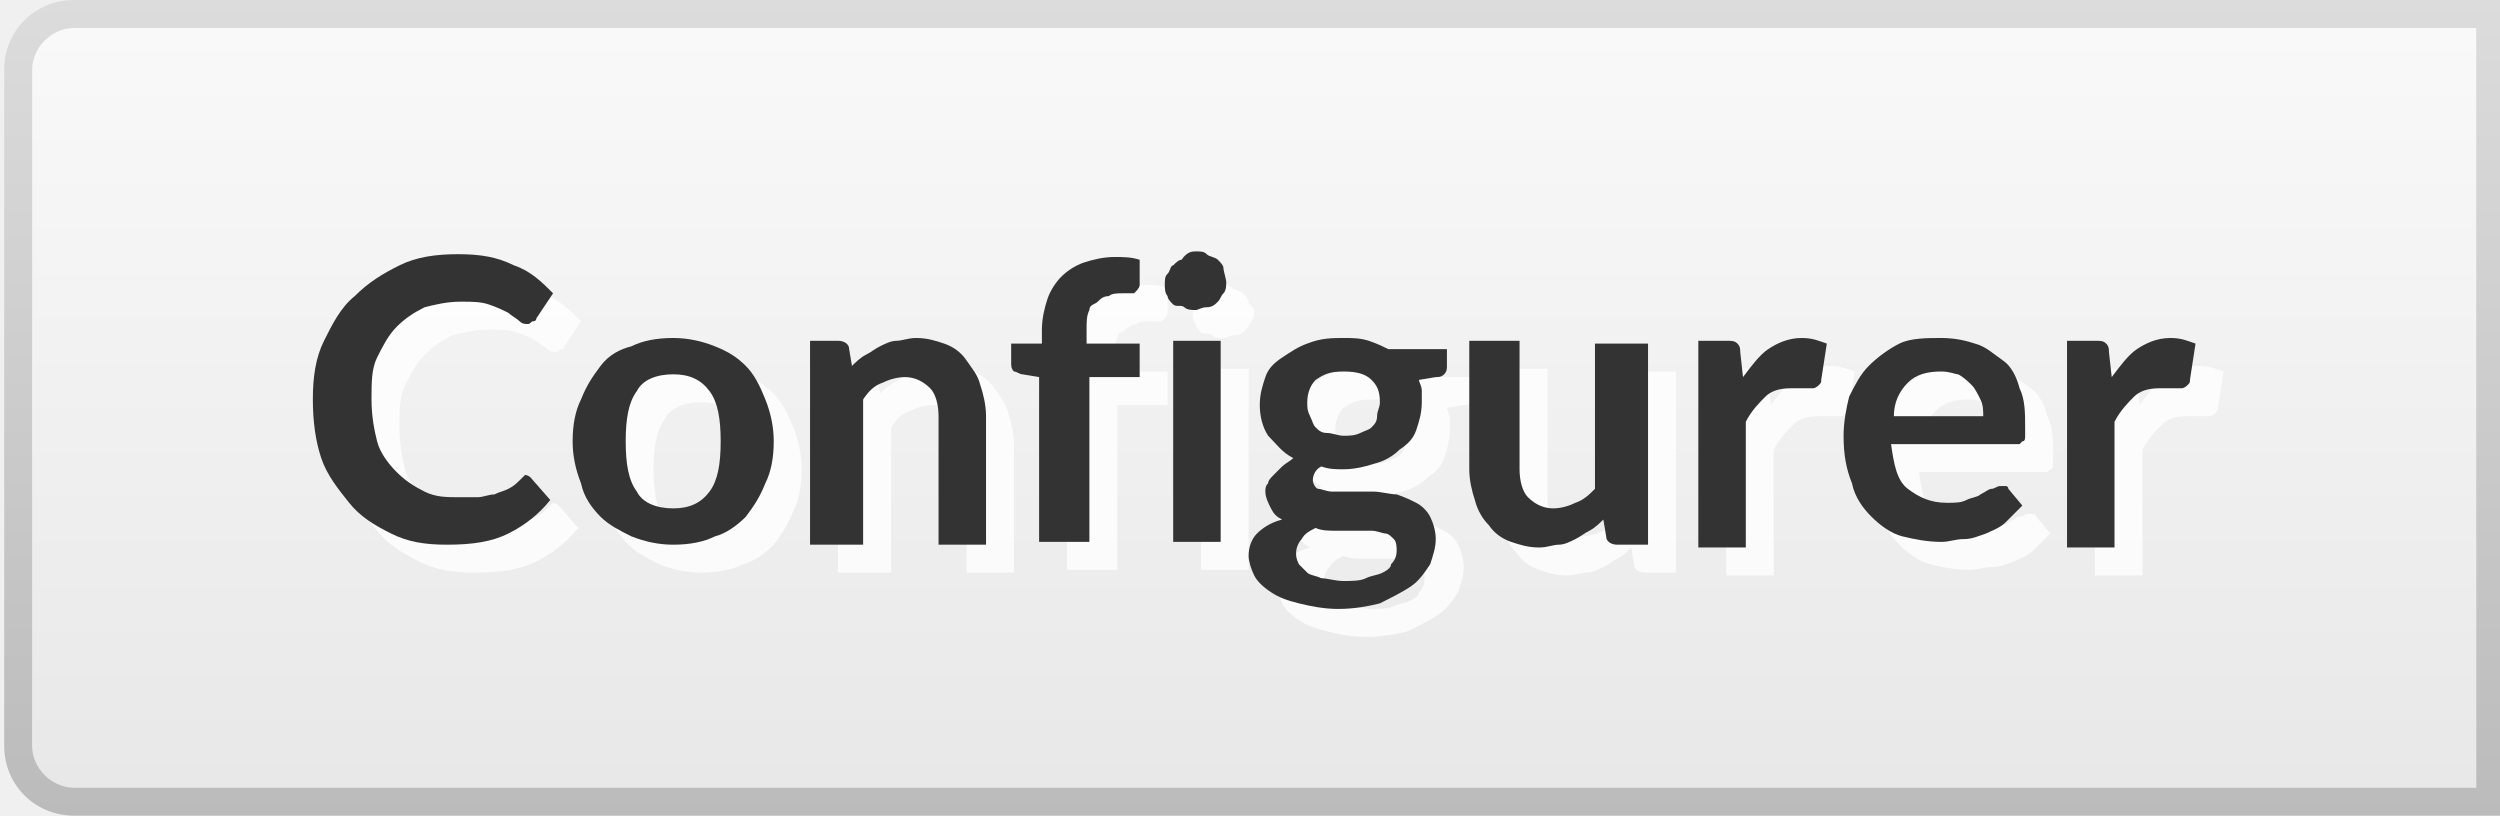
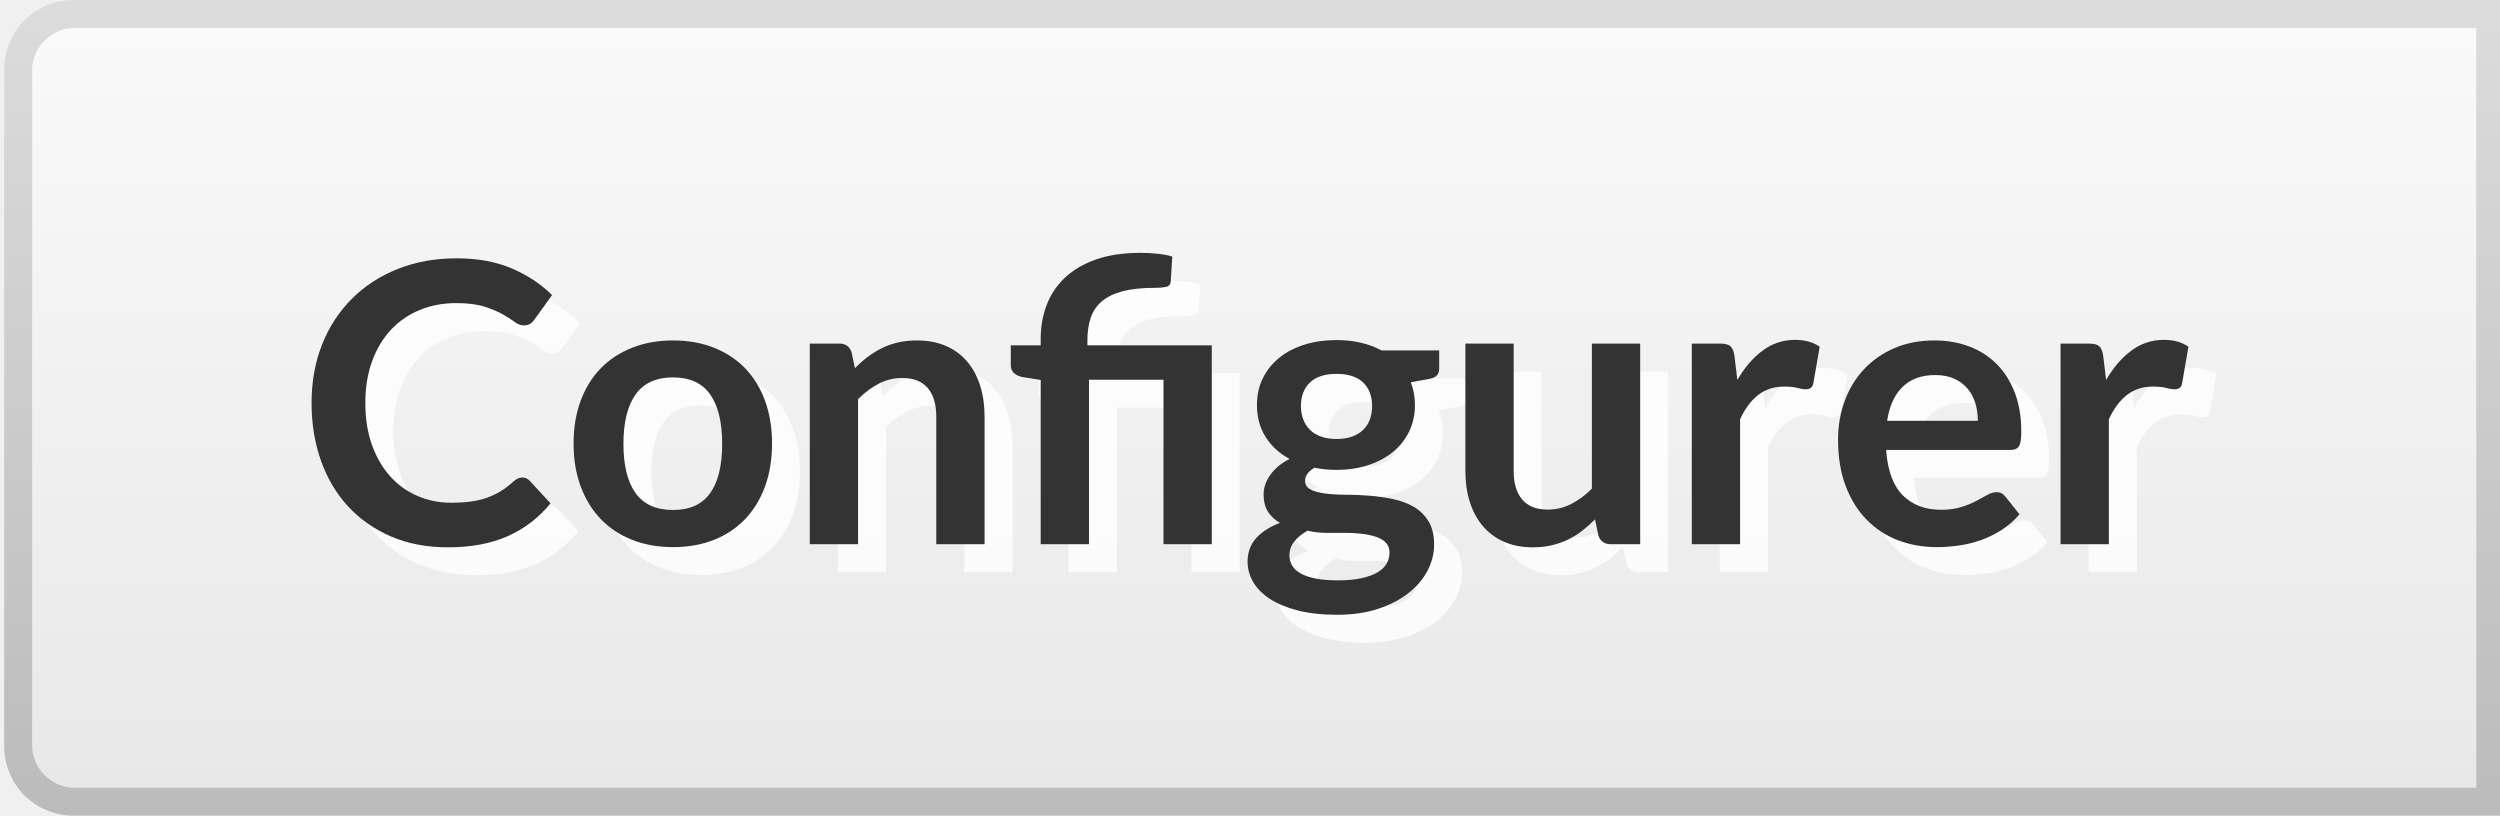
<svg xmlns="http://www.w3.org/2000/svg" version="1.1" id="Calque_1" x="0px" y="0px" viewBox="0 0 895 292" style="enable-background:new 0 0 895 292;" xml:space="preserve">
  <style type="text/css">
	.st0{fill:url(#SVGID_1_);}
- 	.st1{opacity:0.8;}
- 	.st2{fill:#FFFFFF;}
- 	.st3{fill:#333333;}
- 	.st4{fill:url(#SVGID_2_);}
+ 	.st1{fill:url(#SVGID_2_);}
+ 	.st2{opacity:0.8;}
+ 	.st3{fill:#FFFFFF;}
+ 	.st4{fill:#333333;}
</style>
-   <linearGradient id="SVGID_1_" gradientUnits="userSpaceOnUse" x1="449" y1="282" x2="449" y2="10">
+   <linearGradient id="SVGID_1_" gradientUnits="userSpaceOnUse" x1="449" y1="12" x2="449" y2="284" gradientTransform="matrix(1 0 0 -1 0 294)">
    <stop offset="0" style="stop-color:#E8E8E8" />
    <stop offset="1" style="stop-color:#F9F9F9" />
  </linearGradient>
  <path class="st0" d="M886.5,10v272h-860c-8,0-15-7-15-15V25c0-8,7-15,15-15H886.5z" />
+   <linearGradient id="SVGID_2_" gradientUnits="userSpaceOnUse" x1="449" y1="2" x2="449" y2="294" gradientTransform="matrix(1 0 0 -1 0 294)">
+     <stop offset="0" style="stop-color:#BBBBBB" />
+     <stop offset="1" style="stop-color:#DCDCDC" />
+   </linearGradient>
+   <path class="st1" d="M886.5,10v272h-860c-8,0-15-7-15-15V25c0-8,7-15,15-15H886.5z M26.5,0c-14,0-25,11-25,25v242c0,14,11,25,25,25  h870V0H26.5z" />
  <g>
-     <g class="st1">
-       <path class="st2" d="M197,180c1,0,2,0,3,1l7,8c-4,5-9,9-15,12c-6,3-13,4-22,4c-8,0-14-1-20-4s-11-6-15-11s-8-10-10-16    c-2-6-3-13-3-21c0-8,1-15,4-21c3-6,6-12,11-16c5-5,10-8,16-11s13-4,21-4c8,0,14,1,20,4c6,2,10,6,14,10l-6,9c0,1-1,1-1,1    c-1,0-1,1-2,1c-1,0-2,0-3-1c-1-1-3-2-4-3c-2-1-4-2-7-3c-3-1-6-1-10-1c-5,0-9,1-13,2c-4,2-7,4-10,7c-3,3-5,7-7,11c-2,4-2,9-2,15    s1,11,2,15c1,4,4,8,7,11c3,3,6,5,10,7c4,2,8,2,12,2c3,0,5,0,7,0c2,0,4-1,6-1c2-1,3-1,5-2c2-1,3-2,5-4l1-1C195,180,196,180,197,180    z" />
-       <path class="st2" d="M251,131c5,0,10,1,15,3s8,4,11,7s5,7,7,12c2,5,3,10,3,15c0,6-1,11-3,15c-2,5-4,8-7,12c-3,3-7,6-11,7    c-4,2-9,3-15,3c-5,0-10-1-15-3c-4-2-8-4-11-7c-3-3-6-7-7-12c-2-5-3-10-3-15c0-6,1-11,3-15c2-5,4-8,7-12c3-4,7-6,11-7    C240,132,245,131,251,131z M251,192c6,0,10-2,13-6s4-10,4-18c0-8-1-14-4-18c-3-4-7-6-13-6s-11,2-13,6c-3,4-4,10-4,18s1,14,4,18    C240,190,245,192,251,192z" />
-       <path class="st2" d="M300,204v-72h10c2,0,4,1,4,3l1,6c1-1,3-3,5-4s3-2,5-3s4-2,6-2s4-1,7-1c4,0,7,1,10,2s6,3,8,6c2,3,4,5,5,9    c1,3,2,7,2,11v46h-17v-46c0-4-1-8-3-10c-2-2-5-4-9-4c-3,0-6,1-8,2c-3,1-5,3-7,6v52h-19V204z" />
-       <path class="st2" d="M382,204v-59l-6-1c-1,0-2-1-3-1c-1-1-1-2-1-3v-7h11v-5c0-4,1-8,2-11c1-3,3-6,5-8c2-2,5-4,8-5c3-1,7-2,11-2    c3,0,6,0,9,1v9c0,1-1,2-2,3c-1,0-3,0-4,0c-2,0-4,0-5,1c-2,0-3,1-4,2c-1,1-3,1-3,3c-1,2-1,4-1,7v5h19v12h-18v59H382z" />
-       <path class="st2" d="M449,111c0,1,0,3-1,4s-1,2-2,3c-1,1-2,2-4,2s-3,1-4,1s-3,0-4-1c-1-1-3,0-4-1s-2-2-2-3c-1-1-1-3-1-4    c0-2,0-3,1-4c1-1,1-3,2-3c1-1,2-2,3-2c1-1,3-1,4-1c2,0,3,0,4,1c1,1,3,1,4,2c1,1,2,2,2,3C447,109,449,110,449,111z M447,132v72h-17    v-72H447z" />
-       <path class="st2" d="M491,131c3,0,6,0,9,1c3,1,5,2,7,3h21v6c0,1,0,2-1,3c-1,1-2,1-3,1l-6,1c0,1,1,2,1,4c0,1,0,3,0,4c0,4-1,7-2,10    c-1,3-3,5-6,7c-2,2-5,4-9,5c-3,1-7,2-11,2c-3,0-5,0-8-1c-2,1-3,3-3,5c0,1,1,3,2,3c1,0,3,1,5,1c2,0,5,0,7,0s6,0,8,0c2,0,6,1,8,1    c3,1,5,2,7,3c2,1,4,3,5,5c1,2,2,5,2,8c0,3-1,6-2,9c-2,3-4,6-7,8c-3,2-7,4-11,6c-4,1-9,2-15,2c-5,0-10-1-14-2c-4-1-7-2-10-4    c-3-2-5-4-6-6c-1-2-2-5-2-7c0-3,1-6,3-8c2-2,5-4,9-5c-2-1-3-2-4-4c-1-2-2-4-2-6c0-1,0-2,1-3c0-1,1-2,2-3s2-2,3-3c1-1,3-2,4-3    c-4-2-6-5-9-8c-2-3-3-7-3-11c0-4,1-7,2-10s3-5,6-7c3-2,6-4,9-5C483,131,487,131,491,131z M510,207c0-1,0-3-1-4c-1-1-2-2-3-2    c-1,0-3-1-5-1c-2,0-4,0-6,0c-2,0-4,0-7,0c-2,0-5,0-7-1c-2,1-4,2-5,4c-1,1-2,3-2,5c0,1,0,2,1,4c1,1,2,2,3,3c1,1,3,1,5,2    c2,0,5,1,8,1c3,0,6,0,8-1c2-1,4-1,6-2c2-1,3-2,3-3C510,210,510,208,510,207z M491,166c2,0,4,0,6-1c2-1,3-1,4-2c1-1,2-2,2-4    c0-2,1-3,1-5c0-4-1-6-3-8c-2-2-5-3-10-3s-7,1-10,3c-2,2-3,5-3,8c0,2,0,3,1,5c1,2,1,3,2,4c1,1,2,2,4,2S489,166,491,166z" />
-       <path class="st2" d="M554,132v46c0,4,1,8,3,10c2,2,5,4,9,4c3,0,6-1,8-2c3-1,5-3,7-5v-52h19v72h-11c-2,0-4-1-4-3l-1-6c-1,1-3,3-5,4    c-2,1-3,2-5,3c-2,1-4,2-6,2s-4,1-7,1c-4,0-7-1-10-2s-6-3-8-6c-2-2-4-5-5-9c-1-3-2-7-2-11v-46C536,132,554,132,554,132z" />
-       <path class="st2" d="M618,204v-72h10c2,0,3,0,4,1s1,2,1,3l1,9c3-4,6-8,9-10c3-2,7-4,12-4c4,0,6,1,9,2l-2,13c0,1,0,1-1,2    c0,0-1,1-2,1s-2,0-3,0c-1,0-3,0-5,0c-4,0-7,1-9,3c-2,2-5,5-7,9v45h-17V204z" />
-       <path class="st2" d="M705,131c5,0,9,1,12,2c4,1,7,4,10,6c3,2,5,6,6,10c2,4,2,9,2,14c0,1,0,2,0,3c0,1,0,2-1,2l-1,1c-1,0-1,0-2,0    h-44c1,7,2,13,6,16c4,3,8,5,14,5c3,0,5,0,7-1c2-1,4-1,5-2c2-1,3-2,4-2c1,0,2-1,3-1c1,0,1,0,2,0c1,0,1,1,1,1l5,6c-2,2-4,4-6,6    c-2,2-5,3-7,4c-3,1-5,2-8,2c-3,0-5,1-8,1c-5,0-10-1-14-2c-4-1-8-4-11-7c-3-3-6-7-7-12c-2-5-3-10-3-17c0-5,1-10,2-14c2-4,4-8,7-11    s7-6,11-8C694,131,700,131,705,131z M705,143c-5,0-9,1-12,4s-5,7-5,12h32c0-2,0-4-1-6c-1-2-2-4-3-5c-1-1-3-3-5-4    C710,144,708,143,705,143z" />
-       <path class="st2" d="M750,204v-72h10c2,0,3,0,4,1s1,2,1,3l1,9c3-4,6-8,9-10s7-4,12-4c4,0,6,1,9,2l-2,13c0,1,0,1-1,2c0,0-1,1-2,1    s-2,0-3,0c-1,0-3,0-5,0c-4,0-7,1-9,3c-2,2-5,5-7,9v45h-17V204z" />
+     <g class="st2">
+       <path class="st3" d="M197,180.95c1.026,0,1.913,0.397,2.66,1.19l7.42,8.05    c-4.107,5.087-9.159,8.984-15.155,11.689c-5.997,2.707-13.195,4.061-21.595,4.061    c-7.514,0-14.269-1.283-20.265-3.851c-5.997-2.565-11.119-6.136-15.365-10.71    c-4.247-4.572-7.502-10.032-9.765-16.38    c-2.264-6.346-3.395-13.275-3.395-20.789c0-7.606,1.26-14.572,3.78-20.896    s6.066-11.771,10.64-16.345c4.573-4.573,10.045-8.131,16.415-10.676    c6.37-2.543,13.405-3.814,21.105-3.814c7.513,0,14.081,1.201,19.705,3.605    c5.623,2.403,10.441,5.588,14.455,9.555l-6.3,8.75    c-0.374,0.56-0.852,1.05-1.435,1.47c-0.584,0.42-1.389,0.63-2.415,0.63    c-1.074,0-2.17-0.42-3.29-1.26s-2.544-1.75-4.27-2.73    c-1.727-0.979-3.909-1.89-6.545-2.729c-2.637-0.841-5.985-1.261-10.045-1.261    c-4.76,0-9.135,0.83-13.125,2.485c-3.99,1.657-7.42,4.025-10.29,7.104    c-2.87,3.08-5.11,6.826-6.72,11.236c-1.61,4.409-2.415,9.369-2.415,14.875    c0,5.693,0.805,10.756,2.415,15.189c1.61,4.434,3.791,8.167,6.545,11.199    c2.753,3.035,5.996,5.355,9.73,6.966c3.733,1.61,7.746,2.415,12.04,2.415    c2.566,0,4.888-0.141,6.965-0.42c2.076-0.28,3.99-0.724,5.74-1.33    s3.406-1.388,4.97-2.345c1.563-0.956,3.115-2.136,4.655-3.535    c0.466-0.42,0.956-0.758,1.47-1.016    C195.833,181.079,196.393,180.95,197,180.95z" />
+       <path class="st3" d="M250.968,131.881c5.366,0,10.231,0.863,14.595,2.59    c4.363,1.727,8.085,4.177,11.165,7.35c3.08,3.174,5.46,7.047,7.14,11.62    c1.68,4.573,2.52,9.685,2.52,15.33c0,5.694-0.84,10.827-2.52,15.399    c-1.68,4.574-4.06,8.471-7.14,11.69s-6.802,5.694-11.165,7.42    c-4.364,1.726-9.229,2.59-14.595,2.59c-5.367,0-10.244-0.864-14.63-2.59    c-4.387-1.726-8.132-4.2-11.235-7.42c-3.104-3.22-5.507-7.116-7.21-11.69    c-1.704-4.572-2.555-9.705-2.555-15.399c0-5.646,0.851-10.757,2.555-15.33    c1.703-4.573,4.106-8.446,7.21-11.62c3.103-3.173,6.848-5.623,11.235-7.35    C240.724,132.744,245.601,131.881,250.968,131.881z M250.968,192.57    c5.973,0,10.395-2.006,13.265-6.02s4.305-9.894,4.305-17.641    c0-7.746-1.435-13.65-4.305-17.71s-7.292-6.09-13.265-6.09    c-6.067,0-10.547,2.042-13.44,6.125c-2.894,4.084-4.34,9.976-4.34,17.675    c0,7.7,1.446,13.569,4.34,17.605    C240.421,190.553,244.901,192.57,250.968,192.57z" />
+       <path class="st3" d="M299.897,204.82V133h10.57c2.24,0,3.71,1.051,4.41,3.15    l1.19,5.67c1.446-1.493,2.975-2.846,4.585-4.061    c1.61-1.213,3.313-2.262,5.11-3.149c1.796-0.886,3.721-1.563,5.775-2.03    c2.053-0.466,4.293-0.699,6.72-0.699c3.92,0,7.396,0.664,10.43,1.994    c3.033,1.33,5.565,3.197,7.595,5.6c2.03,2.404,3.57,5.275,4.621,8.611    c1.049,3.336,1.574,7.012,1.574,11.024v45.71h-17.29v-45.71    c0-4.386-1.015-7.78-3.045-10.185c-2.03-2.403-5.075-3.605-9.135-3.605    c-2.987,0-5.787,0.678-8.4,2.029c-2.614,1.355-5.087,3.197-7.42,5.531v51.939    H299.897z" />
+       <path class="st3" d="M382.567,204.82v-58.8l-6.23-0.979    c-1.354-0.234-2.438-0.701-3.254-1.4c-0.817-0.7-1.226-1.68-1.226-2.94    v-7.069h10.71v-2.311c0-4.386,0.723-8.458,2.17-12.215    c1.445-3.756,3.641-7.012,6.58-9.766c2.939-2.752,6.65-4.91,11.131-6.475    c4.479-1.562,9.775-2.345,15.889-2.345c1.961,0,3.967,0.104,6.021,0.315    c2.053,0.209,3.824,0.549,5.318,1.014l-0.559,8.961    c-0.094,1.074-0.678,1.715-1.75,1.925c-1.074,0.21-2.404,0.315-3.99,0.315    c-4.527,0-8.32,0.396-11.375,1.189c-3.057,0.794-5.531,1.973-7.42,3.535    c-1.891,1.564-3.244,3.523-4.061,5.88s-1.225,5.099-1.225,8.226v1.75h44.52    v71.189H426.528v-58.87h-26.67v58.87H382.567z" />
+       <path class="st3" d="M488.476,131.74c3.08,0,5.973,0.314,8.68,0.945    c2.706,0.63,5.181,1.552,7.421,2.765h20.649v6.44    c0,1.074-0.28,1.914-0.84,2.52c-0.56,0.607-1.517,1.027-2.87,1.26    l-6.439,1.19c0.466,1.214,0.827,2.497,1.085,3.851    c0.256,1.354,0.385,2.776,0.385,4.27c0,3.547-0.712,6.755-2.135,9.625    c-1.425,2.869-3.385,5.309-5.881,7.314c-2.496,2.008-5.46,3.56-8.89,4.655    c-3.43,1.097-7.152,1.646-11.165,1.646c-2.707,0-5.344-0.256-7.91-0.771    c-2.239,1.364-3.359,2.892-3.359,4.583c0,1.458,0.665,2.527,1.995,3.209    c1.329,0.682,3.079,1.163,5.25,1.445c2.17,0.281,4.631,0.423,7.385,0.423    c2.753,0,5.576,0.117,8.47,0.351c2.893,0.234,5.716,0.645,8.47,1.229    c2.753,0.586,5.216,1.51,7.386,2.774c2.17,1.264,3.92,2.985,5.25,5.162    s1.994,4.975,1.994,8.392c0,3.184-0.781,6.273-2.345,9.271    c-1.563,2.996-3.827,5.664-6.79,8.006c-2.964,2.34-6.592,4.225-10.885,5.654    c-4.294,1.427-9.194,2.141-14.7,2.141c-5.46,0-10.197-0.524-14.21-1.574    c-4.014-1.051-7.339-2.45-9.975-4.2c-2.638-1.75-4.609-3.77-5.915-6.055    c-1.308-2.287-1.96-4.667-1.96-7.141c0-3.359,1.025-6.184,3.08-8.47    c2.053-2.286,4.899-4.106,8.54-5.46c-1.774-0.98-3.197-2.286-4.271-3.92    c-1.074-1.633-1.609-3.756-1.609-6.37c0-1.073,0.186-2.181,0.56-3.325    c0.373-1.143,0.945-2.274,1.715-3.396c0.771-1.119,1.738-2.18,2.905-3.185    c1.166-1.003,2.543-1.901,4.13-2.694c-3.64-1.961-6.499-4.573-8.575-7.84    c-2.077-3.267-3.115-7.094-3.115-11.48c0-3.546,0.711-6.756,2.136-9.625    c1.423-2.87,3.405-5.32,5.949-7.35c2.543-2.031,5.554-3.582,9.03-4.656    C480.578,132.277,484.37,131.74,488.476,131.74z M507.446,207.836    c0-1.43-0.42-2.597-1.26-3.501c-0.84-0.906-1.983-1.608-3.43-2.109    c-1.447-0.501-3.14-0.869-5.075-1.107c-1.937-0.238-3.99-0.357-6.16-0.357    s-4.41,0-6.72,0s-4.539-0.257-6.685-0.771    c-1.961,1.074-3.535,2.345-4.726,3.815c-1.189,1.47-1.785,3.16-1.785,5.074    c0,1.261,0.315,2.438,0.945,3.535s1.633,2.041,3.01,2.835    c1.376,0.793,3.161,1.411,5.355,1.855c2.192,0.442,4.876,0.665,8.05,0.665    c3.22,0,5.996-0.251,8.33-0.751c2.333-0.5,4.258-1.19,5.774-2.072    s2.625-1.931,3.325-3.145C507.096,210.587,507.446,209.265,507.446,207.836z     M488.476,167.16c2.146,0,4.013-0.291,5.601-0.875    c1.586-0.583,2.904-1.388,3.954-2.415c1.051-1.026,1.844-2.263,2.381-3.71    c0.535-1.445,0.805-3.033,0.805-4.76c0-3.546-1.062-6.357-3.186-8.436    c-2.124-2.076-5.309-3.115-9.555-3.115c-4.247,0-7.432,1.039-9.555,3.115    c-2.124,2.078-3.186,4.89-3.186,8.436c0,1.68,0.269,3.244,0.806,4.689    c0.536,1.447,1.33,2.695,2.38,3.746c1.05,1.049,2.38,1.866,3.99,2.449    C484.521,166.869,486.376,167.16,488.476,167.16z" />
+       <path class="st3" d="M551.894,133v45.641c0,4.387,1.016,7.781,3.046,10.185    c2.029,2.404,5.074,3.605,9.135,3.605c2.985,0,5.786-0.665,8.399-1.995    s5.086-3.161,7.42-5.495V133h17.29v71.82h-10.569    c-2.24,0-3.71-1.05-4.41-3.15l-1.19-5.739    c-1.494,1.494-3.034,2.858-4.62,4.095c-1.587,1.237-3.278,2.287-5.074,3.15    c-1.798,0.863-3.734,1.539-5.811,2.029c-2.077,0.49-4.305,0.735-6.685,0.735    c-3.92,0-7.385-0.665-10.396-1.995c-3.01-1.33-5.542-3.208-7.595-5.635    c-2.054-2.426-3.605-5.309-4.655-8.646c-1.05-3.336-1.575-7.011-1.575-11.024    V133H551.894z" />
+       <path class="st3" d="M615.665,204.82V133h10.149c1.773,0,3.011,0.327,3.71,0.98    c0.7,0.654,1.166,1.773,1.4,3.359l1.05,8.681    c2.566-4.433,5.576-7.933,9.03-10.5c3.453-2.565,7.326-3.851,11.62-3.851    c3.546,0,6.485,0.817,8.819,2.45l-2.239,12.95    c-0.141,0.84-0.444,1.436-0.91,1.785c-0.467,0.35-1.097,0.525-1.89,0.525    c-0.7,0-1.657-0.164-2.87-0.49c-1.215-0.326-2.824-0.49-4.83-0.49    c-3.595,0-6.675,0.992-9.24,2.975c-2.567,1.984-4.737,4.889-6.51,8.715v44.73    H615.665z" />
+       <path class="st3" d="M702.534,131.881c4.526,0,8.691,0.724,12.495,2.17    c3.803,1.447,7.081,3.559,9.835,6.334c2.753,2.777,4.9,6.185,6.44,10.221    c1.54,4.037,2.31,8.645,2.31,13.824c0,1.308-0.059,2.393-0.175,3.256    c-0.117,0.863-0.327,1.539-0.63,2.029c-0.305,0.49-0.712,0.84-1.226,1.051    c-0.514,0.209-1.167,0.314-1.96,0.314h-44.38    c0.513,7.375,2.496,12.787,5.95,16.24c3.453,3.454,8.025,5.18,13.72,5.18    c2.8,0,5.215-0.325,7.245-0.979c2.03-0.653,3.803-1.376,5.32-2.17    c1.516-0.793,2.846-1.517,3.99-2.17c1.143-0.653,2.25-0.98,3.324-0.98    c0.7,0,1.307,0.14,1.82,0.42c0.513,0.28,0.956,0.677,1.33,1.19    l5.04,6.3c-1.914,2.24-4.061,4.119-6.44,5.635    c-2.38,1.518-4.864,2.73-7.455,3.641c-2.59,0.909-5.227,1.551-7.909,1.925    c-2.685,0.373-5.285,0.56-7.806,0.56c-4.994,0-9.637-0.829-13.93-2.484    c-4.294-1.656-8.027-4.106-11.2-7.351c-3.174-3.243-5.67-7.256-7.49-12.04    c-1.819-4.782-2.729-10.325-2.729-16.625c0-4.899,0.793-9.508,2.38-13.825    c1.586-4.315,3.861-8.072,6.825-11.27c2.963-3.195,6.58-5.729,10.85-7.596    C692.349,132.814,697.167,131.881,702.534,131.881z M702.883,144.271    c-5.039,0-8.983,1.424-11.829,4.271c-2.848,2.846-4.667,6.883-5.46,12.109    h32.479c0-2.24-0.304-4.352-0.91-6.335s-1.54-3.722-2.8-5.216    c-1.26-1.492-2.847-2.67-4.76-3.534    C707.69,144.702,705.45,144.271,702.883,144.271z" />
+       <path class="st3" d="M747.681,204.82V133h10.149c1.773,0,3.011,0.327,3.71,0.98    c0.7,0.654,1.166,1.773,1.4,3.359l1.05,8.681    c2.566-4.433,5.576-7.933,9.03-10.5c3.453-2.565,7.326-3.851,11.62-3.851    c3.546,0,6.485,0.817,8.819,2.45l-2.239,12.95    c-0.141,0.84-0.444,1.436-0.91,1.785c-0.467,0.35-1.097,0.525-1.89,0.525    c-0.7,0-1.657-0.164-2.87-0.49c-1.215-0.326-2.824-0.49-4.83-0.49    c-3.595,0-6.675,0.992-9.24,2.975c-2.567,1.984-4.737,4.889-6.51,8.715v44.73    H747.681z" />
    </g>
    <g>
      <g>
-         <path class="st3" d="M187,170c1,0,2,0,3,1l7,8c-4,5-9,9-15,12c-6,3-13,4-22,4c-8,0-14-1-20-4s-11-6-15-11s-8-10-10-16     c-2-6-3-13-3-21s1-15,4-21c3-6,6-12,11-16c5-5,10-8,16-11s13-4,21-4c8,0,14,1,20,4c6,2,10,6,14,10l-6,9c0,1-1,1-1,1c-1,0-1,1-2,1     c-1,0-2,0-3-1c-1-1-3-2-4-3c-2-1-4-2-7-3c-3-1-6-1-10-1c-5,0-9,1-13,2c-4,2-7,4-10,7c-3,3-5,7-7,11c-2,4-2,9-2,15s1,11,2,15     c1,4,4,8,7,11c3,3,6,5,10,7c4,2,8,2,12,2c3,0,5,0,7,0s4-1,6-1c2-1,3-1,5-2c2-1,3-2,5-4l1-1C185,170,186,170,187,170z" />
-         <path class="st3" d="M241,121c5,0,10,1,15,3s8,4,11,7s5,7,7,12c2,5,3,10,3,15c0,6-1,11-3,15c-2,5-4,8-7,12c-3,3-7,6-11,7     c-4,2-9,3-15,3c-5,0-10-1-15-3c-4-2-8-4-11-7c-3-3-6-7-7-12c-2-5-3-10-3-15c0-6,1-11,3-15c2-5,4-8,7-12c3-4,7-6,11-7     C230,122,235,121,241,121z M241,182c6,0,10-2,13-6s4-10,4-18s-1-14-4-18s-7-6-13-6c-6,0-11,2-13,6c-3,4-4,10-4,18s1,14,4,18     C230,180,235,182,241,182z" />
-         <path class="st3" d="M290,194v-72h10c2,0,4,1,4,3l1,6c1-1,3-3,5-4s3-2,5-3c2-1,4-2,6-2s4-1,7-1c4,0,7,1,10,2s6,3,8,6c2,3,4,5,5,9     c1,3,2,7,2,11v46h-17v-46c0-4-1-8-3-10c-2-2-5-4-9-4c-3,0-6,1-8,2c-3,1-5,3-7,6v52h-19V194z" />
-         <path class="st3" d="M372,194v-59l-6-1c-1,0-2-1-3-1c-1-1-1-2-1-3v-7h11v-5c0-4,1-8,2-11c1-3,3-6,5-8c2-2,5-4,8-5c3-1,7-2,11-2     c3,0,6,0,9,1v9c0,1-1,2-2,3c-1,0-3,0-4,0c-2,0-4,0-5,1c-2,0-3,1-4,2c-1,1-3,1-3,3c-1,2-1,4-1,7v5h19v12h-18v59H372z" />
-         <path class="st3" d="M439,101c0,1,0,3-1,4s-1,2-2,3c-1,1-2,2-4,2s-3,1-4,1s-3,0-4-1c-1-1-3,0-4-1s-2-2-2-3c-1-1-1-3-1-4     c0-2,0-3,1-4c1-1,1-3,2-3c1-1,2-2,3-2c2-3,4-3,5-3c2,0,3,0,4,1s3,1,4,2c1,1,2,2,2,3S439,100,439,101z M437,122v72h-17v-72H437z" />
-         <path class="st3" d="M481,121c3,0,6,0,9,1c3,1,5,2,7,3h21v6c0,1,0,2-1,3c-1,1-2,1-3,1l-6,1c0,1,1,2,1,4c0,1,0,3,0,4c0,4-1,7-2,10     c-1,3-3,5-6,7c-2,2-5,4-9,5c-3,1-7,2-11,2c-3,0-5,0-8-1c-2,1-3,3-3,5c0,1,1,3,2,3c1,0,3,1,5,1c2,0,5,0,7,0s6,0,8,0c2,0,6,1,8,1     c3,1,5,2,7,3c2,1,4,3,5,5c1,2,2,5,2,8c0,3-1,6-2,9c-2,3-4,6-7,8c-3,2-7,4-11,6c-4,1-9,2-15,2c-5,0-10-1-14-2c-4-1-7-2-10-4     c-3-2-5-4-6-6c-1-2-2-5-2-7c0-3,1-6,3-8c2-2,5-4,9-5c-2-1-3-2-4-4c-1-2-2-4-2-6c0-1,0-2,1-3c0-1,1-2,2-3s2-2,3-3c1-1,3-2,4-3     c-4-2-6-5-9-8c-2-3-3-7-3-11s1-7,2-10s3-5,6-7c3-2,6-4,9-5C473,121,477,121,481,121z M500,197c0-1,0-3-1-4c-1-1-2-2-3-2     c-1,0-3-1-5-1c-2,0-4,0-6,0c-2,0-4,0-7,0c-2,0-5,0-7-1c-2,1-4,2-5,4c-1,1-2,3-2,5c0,1,0,2,1,4c1,1,2,2,3,3c1,1,3,1,5,2     c2,0,5,1,8,1c3,0,6,0,8-1c2-1,4-1,6-2c2-1,3-2,3-3C500,200,500,198,500,197z M481,156c2,0,4,0,6-1c2-1,3-1,4-2c1-1,2-2,2-4     s1-3,1-5c0-4-1-6-3-8c-2-2-5-3-10-3s-7,1-10,3c-2,2-3,5-3,8c0,2,0,3,1,5c1,2,1,3,2,4c1,1,2,2,4,2S479,156,481,156z" />
-         <path class="st3" d="M544,122v46c0,4,1,8,3,10c2,2,5,4,9,4c3,0,6-1,8-2c3-1,5-3,7-5v-52h19v72h-11c-2,0-4-1-4-3l-1-6     c-1,1-3,3-5,4c-2,1-3,2-5,3c-2,1-4,2-6,2s-4,1-7,1c-4,0-7-1-10-2s-6-3-8-6c-2-2-4-5-5-9c-1-3-2-7-2-11v-46     C526,122,544,122,544,122z" />
-         <path class="st3" d="M608,194v-72h10c2,0,3,0,4,1c1,1,1,2,1,3l1,9c3-4,6-8,9-10c3-2,7-4,12-4c4,0,6,1,9,2l-2,13c0,1,0,1-1,2     c0,0-1,1-2,1c-1,0-2,0-3,0c-1,0-3,0-5,0c-4,0-7,1-9,3s-5,5-7,9v45h-17V194z" />
-         <path class="st3" d="M695,121c5,0,9,1,12,2c4,1,7,4,10,6c3,2,5,6,6,10c2,4,2,9,2,14c0,1,0,2,0,3s0,2-1,2l-1,1c-1,0-1,0-2,0h-44     c1,7,2,13,6,16c4,3,8,5,14,5c3,0,5,0,7-1c2-1,4-1,5-2c2-1,3-2,4-2c1,0,2-1,3-1c1,0,1,0,2,0c1,0,1,1,1,1l5,6c-2,2-4,4-6,6     c-2,2-5,3-7,4c-3,1-5,2-8,2c-3,0-5,1-8,1c-5,0-10-1-14-2c-4-1-8-4-11-7c-3-3-6-7-7-12c-2-5-3-10-3-17c0-5,1-10,2-14c2-4,4-8,7-11     s7-6,11-8C684,121,690,121,695,121z M695,133c-5,0-9,1-12,4s-5,7-5,12h32c0-2,0-4-1-6c-1-2-2-4-3-5c-1-1-3-3-5-4     C700,134,698,133,695,133z" />
-         <path class="st3" d="M740,194v-72h10c2,0,3,0,4,1c1,1,1,2,1,3l1,9c3-4,6-8,9-10c3-2,7-4,12-4c4,0,6,1,9,2l-2,13c0,1,0,1-1,2     c0,0-1,1-2,1s-2,0-3,0c-1,0-3,0-5,0c-4,0-7,1-9,3c-2,2-5,5-7,9v45h-17V194z" />
+         <path class="st4" d="M187,170.95c1.026,0,1.913,0.397,2.66,1.19l7.42,8.05     c-4.107,5.087-9.159,8.984-15.155,11.689     c-5.997,2.707-13.195,4.061-21.595,4.061c-7.514,0-14.269-1.283-20.265-3.851     c-5.997-2.565-11.119-6.136-15.365-10.71     c-4.247-4.572-7.502-10.032-9.765-16.38     c-2.264-6.346-3.395-13.275-3.395-20.789c0-7.606,1.26-14.572,3.78-20.896     s6.066-11.771,10.64-16.345c4.573-4.573,10.045-8.131,16.415-10.676     c6.37-2.543,13.405-3.814,21.105-3.814c7.513,0,14.081,1.201,19.705,3.605     c5.623,2.403,10.441,5.588,14.455,9.555l-6.3,8.75     c-0.374,0.56-0.852,1.05-1.435,1.47c-0.584,0.42-1.389,0.63-2.415,0.63     c-1.074,0-2.17-0.42-3.29-1.26s-2.544-1.75-4.27-2.73     c-1.727-0.979-3.909-1.89-6.545-2.729c-2.637-0.841-5.985-1.261-10.045-1.261     c-4.76,0-9.135,0.83-13.125,2.485c-3.99,1.657-7.42,4.025-10.29,7.104     c-2.87,3.08-5.11,6.826-6.72,11.236c-1.61,4.409-2.415,9.369-2.415,14.875     c0,5.693,0.805,10.756,2.415,15.189c1.61,4.434,3.791,8.167,6.545,11.199     c2.753,3.035,5.996,5.355,9.73,6.966c3.733,1.61,7.746,2.415,12.04,2.415     c2.566,0,4.888-0.141,6.965-0.42c2.076-0.28,3.99-0.724,5.74-1.33     s3.406-1.388,4.97-2.345c1.563-0.956,3.115-2.136,4.655-3.535     c0.466-0.42,0.956-0.758,1.47-1.016     C185.833,171.079,186.393,170.95,187,170.95z" />
+         <path class="st4" d="M240.968,121.881c5.366,0,10.231,0.863,14.595,2.59     c4.363,1.727,8.085,4.177,11.165,7.35c3.08,3.174,5.46,7.047,7.14,11.62     c1.68,4.573,2.52,9.685,2.52,15.33c0,5.694-0.84,10.827-2.52,15.399     c-1.68,4.574-4.06,8.471-7.14,11.69s-6.802,5.694-11.165,7.42     c-4.364,1.726-9.229,2.59-14.595,2.59c-5.367,0-10.244-0.864-14.63-2.59     c-4.387-1.726-8.132-4.2-11.235-7.42c-3.104-3.22-5.507-7.116-7.21-11.69     c-1.704-4.572-2.555-9.705-2.555-15.399c0-5.646,0.851-10.757,2.555-15.33     c1.703-4.573,4.106-8.446,7.21-11.62c3.103-3.173,6.848-5.623,11.235-7.35     C230.724,122.744,235.601,121.881,240.968,121.881z M240.968,182.57     c5.973,0,10.395-2.006,13.265-6.02s4.305-9.894,4.305-17.641     c0-7.746-1.435-13.65-4.305-17.71s-7.292-6.09-13.265-6.09     c-6.067,0-10.547,2.042-13.44,6.125c-2.894,4.084-4.34,9.976-4.34,17.675     c0,7.7,1.446,13.569,4.34,17.605     C230.421,180.553,234.901,182.57,240.968,182.57z" />
+         <path class="st4" d="M289.897,194.82V123h10.57c2.24,0,3.71,1.051,4.41,3.15     l1.19,5.67c1.446-1.493,2.975-2.846,4.585-4.061     c1.61-1.213,3.313-2.262,5.11-3.149c1.796-0.886,3.721-1.563,5.775-2.03     c2.053-0.466,4.293-0.699,6.72-0.699c3.92,0,7.396,0.664,10.43,1.994     c3.033,1.33,5.565,3.197,7.595,5.6c2.03,2.404,3.57,5.275,4.621,8.611     c1.049,3.336,1.574,7.012,1.574,11.024v45.71h-17.29v-45.71     c0-4.386-1.015-7.78-3.045-10.185c-2.03-2.403-5.075-3.605-9.135-3.605     c-2.987,0-5.787,0.678-8.4,2.029c-2.614,1.355-5.087,3.197-7.42,5.531v51.939     H289.897z" />
+         <path class="st4" d="M372.567,194.82v-58.8l-6.23-0.979     c-1.354-0.234-2.438-0.701-3.254-1.4c-0.817-0.7-1.226-1.68-1.226-2.94     v-7.069h10.71v-2.311c0-4.386,0.723-8.458,2.17-12.215     c1.445-3.756,3.641-7.012,6.58-9.766c2.939-2.752,6.65-4.91,11.131-6.475     c4.479-1.562,9.775-2.345,15.889-2.345c1.961,0,3.967,0.104,6.021,0.315     c2.053,0.209,3.824,0.549,5.318,1.014l-0.559,8.961     c-0.094,1.074-0.678,1.715-1.75,1.925c-1.074,0.21-2.404,0.315-3.99,0.315     c-4.527,0-8.32,0.396-11.375,1.189c-3.057,0.794-5.531,1.973-7.42,3.535     c-1.891,1.564-3.244,3.523-4.061,5.88s-1.225,5.099-1.225,8.226v1.75h44.52     v71.189H416.528v-58.87h-26.67v58.87H372.567z" />
+         <path class="st4" d="M478.476,121.74c3.08,0,5.973,0.314,8.68,0.945     c2.706,0.63,5.181,1.552,7.421,2.765h20.649v6.44     c0,1.074-0.28,1.914-0.84,2.52c-0.56,0.607-1.517,1.027-2.87,1.26     l-6.439,1.19c0.466,1.214,0.827,2.497,1.085,3.851     c0.256,1.354,0.385,2.776,0.385,4.27c0,3.547-0.712,6.755-2.135,9.625     c-1.425,2.869-3.385,5.309-5.881,7.314c-2.496,2.008-5.46,3.56-8.89,4.655     c-3.43,1.097-7.152,1.646-11.165,1.646c-2.707,0-5.344-0.256-7.91-0.771     c-2.239,1.364-3.359,2.892-3.359,4.583c0,1.458,0.665,2.527,1.995,3.209     c1.329,0.682,3.079,1.163,5.25,1.445c2.17,0.281,4.631,0.423,7.385,0.423     c2.753,0,5.576,0.117,8.47,0.351c2.893,0.234,5.716,0.645,8.47,1.229     c2.753,0.586,5.216,1.51,7.386,2.774c2.17,1.264,3.92,2.985,5.25,5.162     s1.994,4.975,1.994,8.392c0,3.184-0.781,6.273-2.345,9.271     c-1.563,2.996-3.827,5.664-6.79,8.006c-2.964,2.34-6.592,4.225-10.885,5.654     c-4.294,1.427-9.194,2.141-14.7,2.141c-5.46,0-10.197-0.524-14.21-1.574     c-4.014-1.051-7.339-2.45-9.975-4.2c-2.638-1.75-4.609-3.77-5.915-6.055     c-1.308-2.287-1.96-4.667-1.96-7.141c0-3.359,1.025-6.184,3.08-8.47     c2.053-2.286,4.899-4.106,8.54-5.46c-1.774-0.98-3.197-2.286-4.271-3.92     c-1.074-1.633-1.609-3.756-1.609-6.37c0-1.073,0.186-2.181,0.56-3.325     c0.373-1.143,0.945-2.274,1.715-3.396c0.771-1.119,1.738-2.18,2.905-3.185     c1.166-1.003,2.543-1.901,4.13-2.694c-3.64-1.961-6.499-4.573-8.575-7.84     c-2.077-3.267-3.115-7.094-3.115-11.48c0-3.546,0.711-6.756,2.136-9.625     c1.423-2.87,3.405-5.32,5.949-7.35c2.543-2.031,5.554-3.582,9.03-4.656     C470.578,122.277,474.37,121.74,478.476,121.74z M497.446,197.836     c0-1.43-0.42-2.597-1.26-3.501c-0.84-0.906-1.983-1.608-3.43-2.109     c-1.447-0.501-3.14-0.869-5.075-1.107c-1.937-0.238-3.99-0.357-6.16-0.357     s-4.41,0-6.72,0s-4.539-0.257-6.685-0.771     c-1.961,1.074-3.535,2.345-4.726,3.815c-1.189,1.47-1.785,3.16-1.785,5.074     c0,1.261,0.315,2.438,0.945,3.535s1.633,2.041,3.01,2.835     c1.376,0.793,3.161,1.411,5.355,1.855c2.192,0.442,4.876,0.665,8.05,0.665     c3.22,0,5.996-0.251,8.33-0.751c2.333-0.5,4.258-1.19,5.774-2.072     s2.625-1.931,3.325-3.145C497.096,200.587,497.446,199.265,497.446,197.836z      M478.476,157.16c2.146,0,4.013-0.291,5.601-0.875     c1.586-0.583,2.904-1.388,3.954-2.415c1.051-1.026,1.844-2.263,2.381-3.71     c0.535-1.445,0.805-3.033,0.805-4.76c0-3.546-1.062-6.357-3.186-8.436     c-2.124-2.076-5.309-3.115-9.555-3.115c-4.247,0-7.432,1.039-9.555,3.115     c-2.124,2.078-3.186,4.89-3.186,8.436c0,1.68,0.269,3.244,0.806,4.689     c0.536,1.447,1.33,2.695,2.38,3.746c1.05,1.049,2.38,1.866,3.99,2.449     C474.521,156.869,476.376,157.16,478.476,157.16z" />
+         <path class="st4" d="M541.894,123v45.641c0,4.387,1.016,7.781,3.046,10.185     c2.029,2.404,5.074,3.605,9.135,3.605c2.985,0,5.786-0.665,8.399-1.995     s5.086-3.161,7.42-5.495V123h17.29v71.82h-10.569     c-2.24,0-3.71-1.05-4.41-3.15l-1.19-5.739     c-1.494,1.494-3.034,2.858-4.62,4.095c-1.587,1.237-3.278,2.287-5.074,3.15     c-1.798,0.863-3.734,1.539-5.811,2.029c-2.077,0.49-4.305,0.735-6.685,0.735     c-3.92,0-7.385-0.665-10.396-1.995c-3.01-1.33-5.542-3.208-7.595-5.635     c-2.054-2.426-3.605-5.309-4.655-8.646c-1.05-3.336-1.575-7.011-1.575-11.024     V123H541.894z" />
+         <path class="st4" d="M605.665,194.82V123h10.149c1.773,0,3.011,0.327,3.71,0.98     c0.7,0.654,1.166,1.773,1.4,3.359l1.05,8.681     c2.566-4.433,5.576-7.933,9.03-10.5c3.453-2.565,7.326-3.851,11.62-3.851     c3.546,0,6.485,0.817,8.819,2.45l-2.239,12.95     c-0.141,0.84-0.444,1.436-0.91,1.785c-0.467,0.35-1.097,0.525-1.89,0.525     c-0.7,0-1.657-0.164-2.87-0.49c-1.215-0.326-2.824-0.49-4.83-0.49     c-3.595,0-6.675,0.992-9.24,2.975c-2.567,1.984-4.737,4.889-6.51,8.715v44.73     H605.665z" />
+         <path class="st4" d="M692.534,121.881c4.526,0,8.691,0.724,12.495,2.17     c3.803,1.447,7.081,3.559,9.835,6.334c2.753,2.777,4.9,6.185,6.44,10.221     c1.54,4.037,2.31,8.645,2.31,13.824c0,1.308-0.059,2.393-0.175,3.256     c-0.117,0.863-0.327,1.539-0.63,2.029c-0.305,0.49-0.712,0.84-1.226,1.051     c-0.514,0.209-1.167,0.314-1.96,0.314h-44.38     c0.513,7.375,2.496,12.787,5.95,16.24c3.453,3.454,8.025,5.18,13.72,5.18     c2.8,0,5.215-0.325,7.245-0.979c2.03-0.653,3.803-1.376,5.32-2.17     c1.516-0.793,2.846-1.517,3.99-2.17c1.143-0.653,2.25-0.98,3.324-0.98     c0.7,0,1.307,0.14,1.82,0.42c0.513,0.28,0.956,0.677,1.33,1.19     l5.04,6.3c-1.914,2.24-4.061,4.119-6.44,5.635     c-2.38,1.518-4.864,2.73-7.455,3.641c-2.59,0.909-5.227,1.551-7.909,1.925     c-2.685,0.373-5.285,0.56-7.806,0.56c-4.994,0-9.637-0.829-13.93-2.484     c-4.294-1.656-8.027-4.106-11.2-7.351c-3.174-3.243-5.67-7.256-7.49-12.04     c-1.819-4.782-2.729-10.325-2.729-16.625c0-4.899,0.793-9.508,2.38-13.825     c1.586-4.315,3.861-8.072,6.825-11.27c2.963-3.195,6.58-5.729,10.85-7.596     C682.349,122.814,687.167,121.881,692.534,121.881z M692.883,134.271     c-5.039,0-8.983,1.424-11.829,4.271c-2.848,2.846-4.667,6.883-5.46,12.109     h32.479c0-2.24-0.304-4.352-0.91-6.335s-1.54-3.722-2.8-5.216     c-1.26-1.492-2.847-2.67-4.76-3.534     C697.69,134.702,695.45,134.271,692.883,134.271z" />
+         <path class="st4" d="M737.681,194.82V123h10.149c1.773,0,3.011,0.327,3.71,0.98     c0.7,0.654,1.166,1.773,1.4,3.359l1.05,8.681     c2.566-4.433,5.576-7.933,9.03-10.5c3.453-2.565,7.326-3.851,11.62-3.851     c3.546,0,6.485,0.817,8.819,2.45l-2.239,12.95     c-0.141,0.84-0.444,1.436-0.91,1.785c-0.467,0.35-1.097,0.525-1.89,0.525     c-0.7,0-1.657-0.164-2.87-0.49c-1.215-0.326-2.824-0.49-4.83-0.49     c-3.595,0-6.675,0.992-9.24,2.975c-2.567,1.984-4.737,4.889-6.51,8.715v44.73     H737.681z" />
      </g>
    </g>
  </g>
-   <linearGradient id="SVGID_2_" gradientUnits="userSpaceOnUse" x1="449" y1="292" x2="449" y2="-9.094947e-13">
-     <stop offset="0" style="stop-color:#BBBBBB" />
-     <stop offset="1" style="stop-color:#DCDCDC" />
-   </linearGradient>
-   <path class="st4" d="M886.5,10v272h-860c-8,0-15-7-15-15V25c0-8,7-15,15-15H886.5z M26.5,0c-14,0-25,11-25,25v242c0,14,11,25,25,25  h870V0H26.5z" />
</svg>
